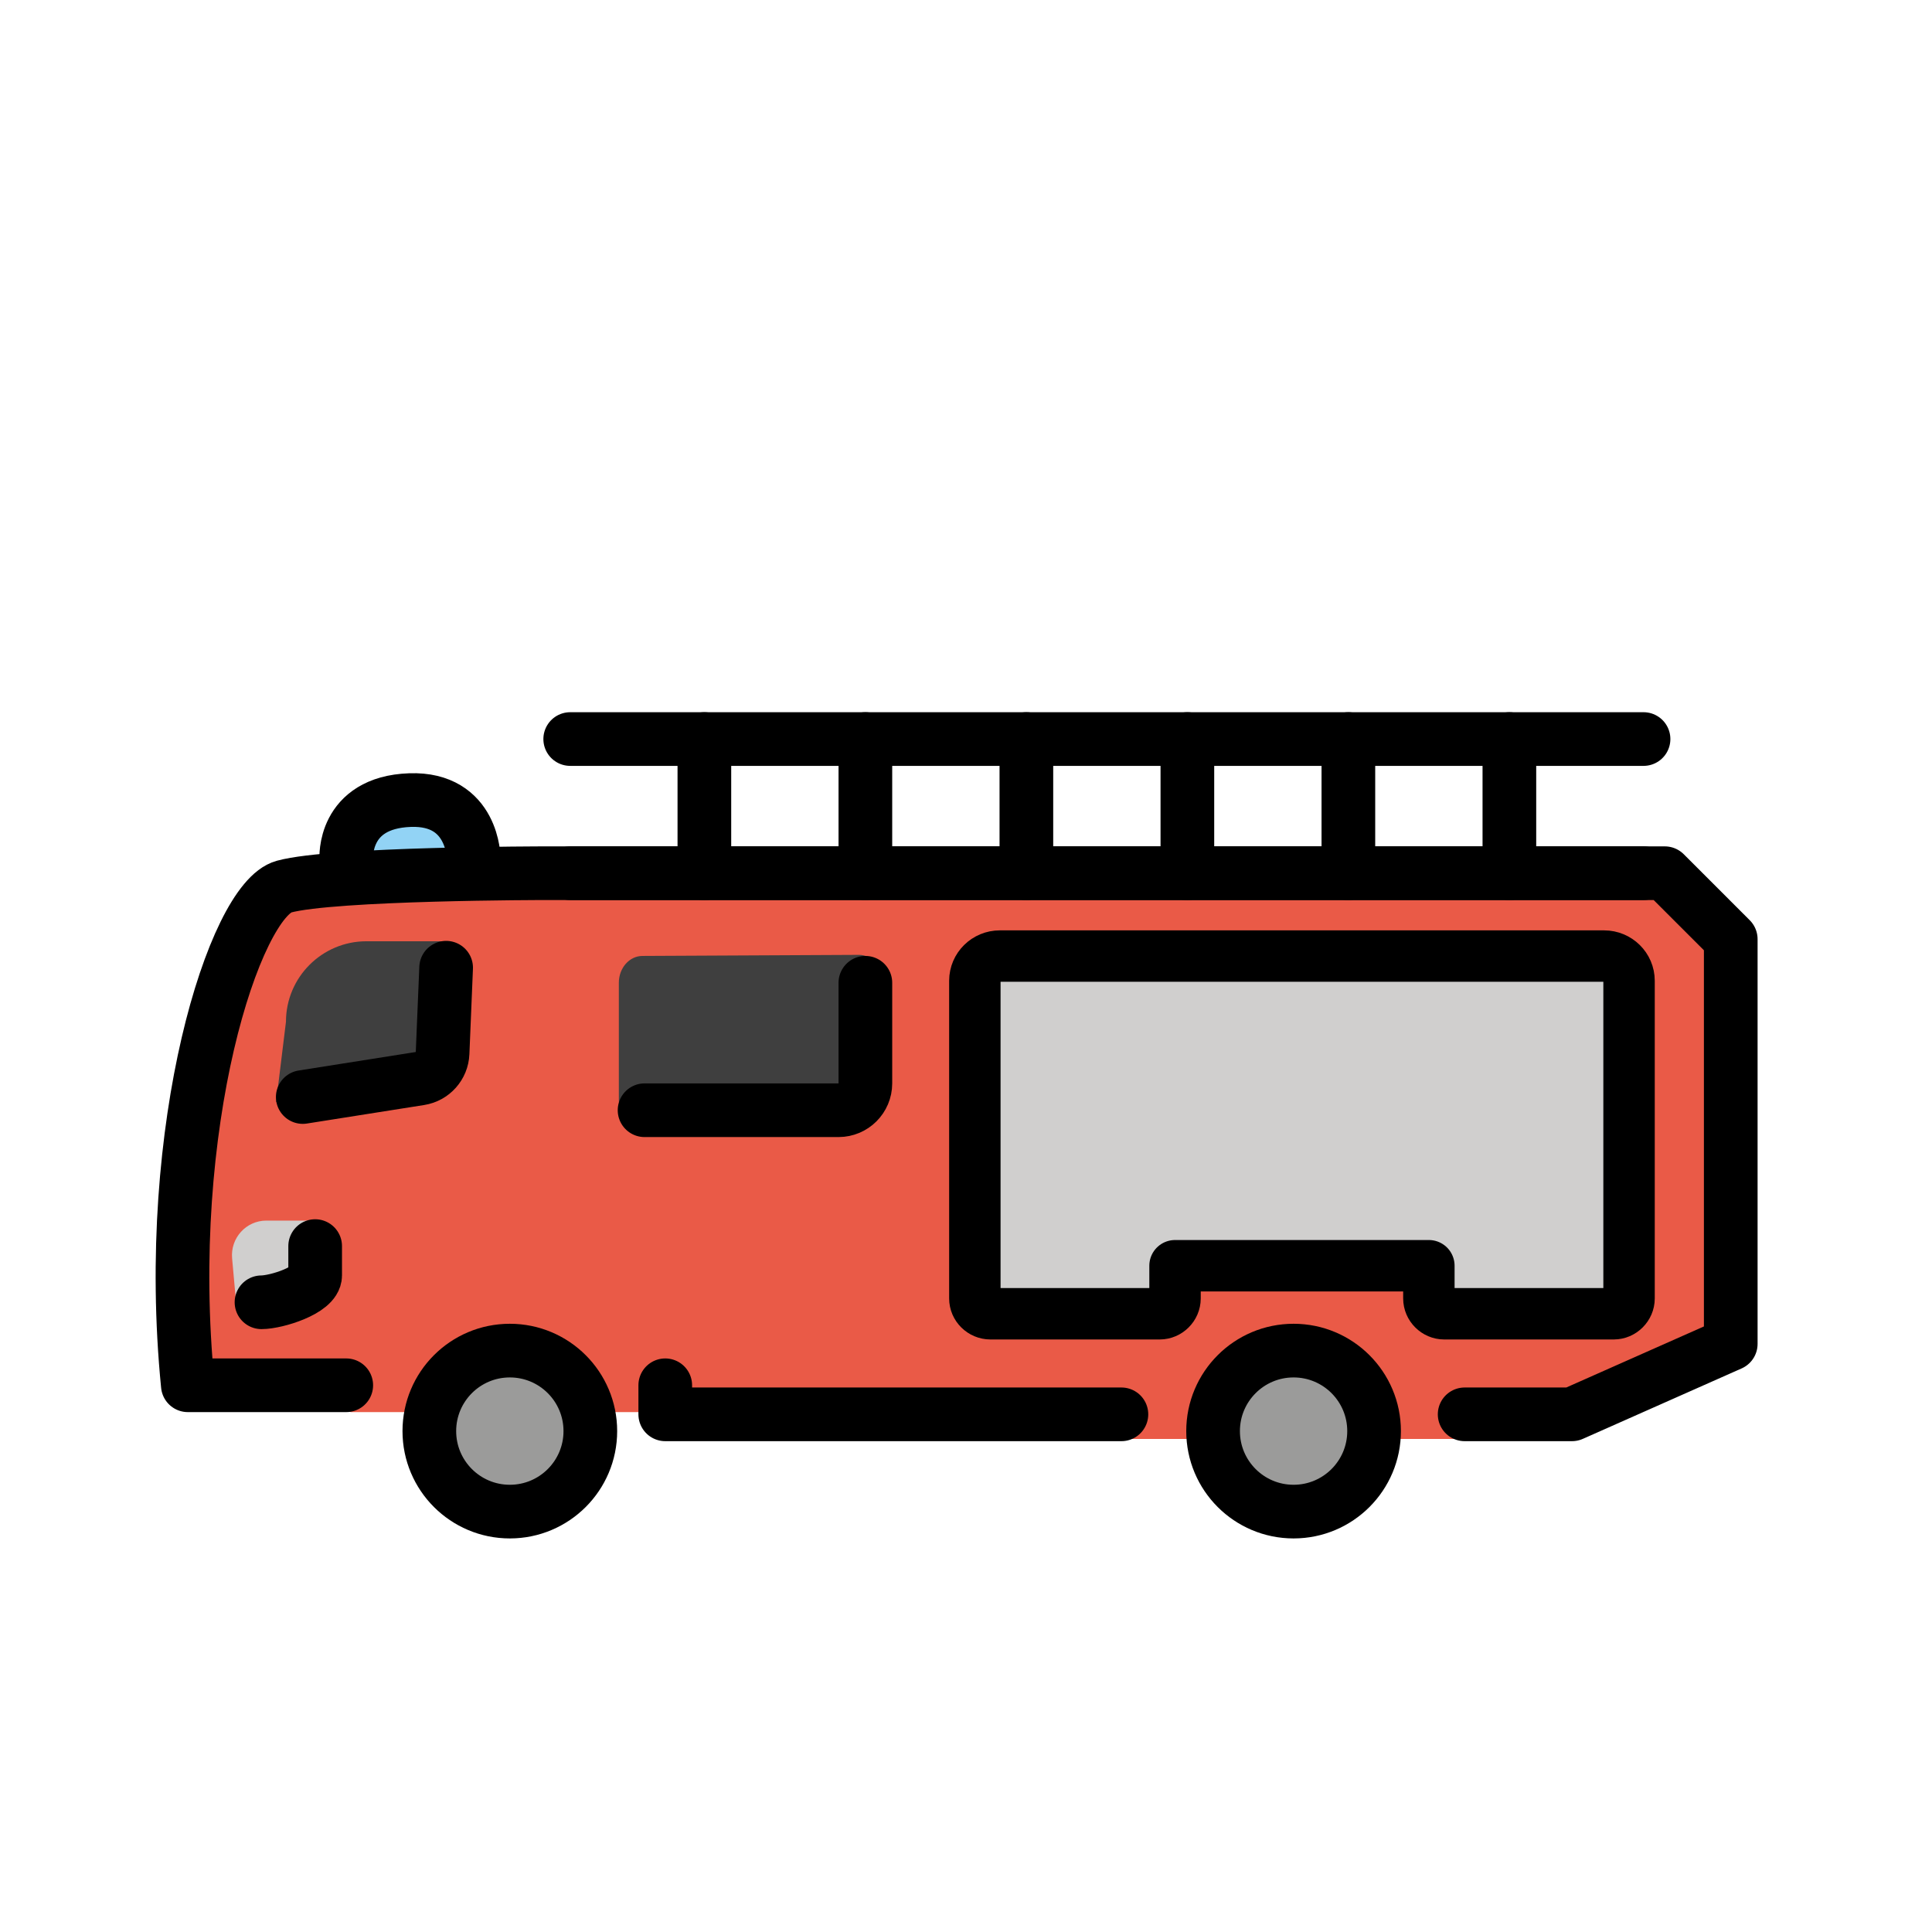
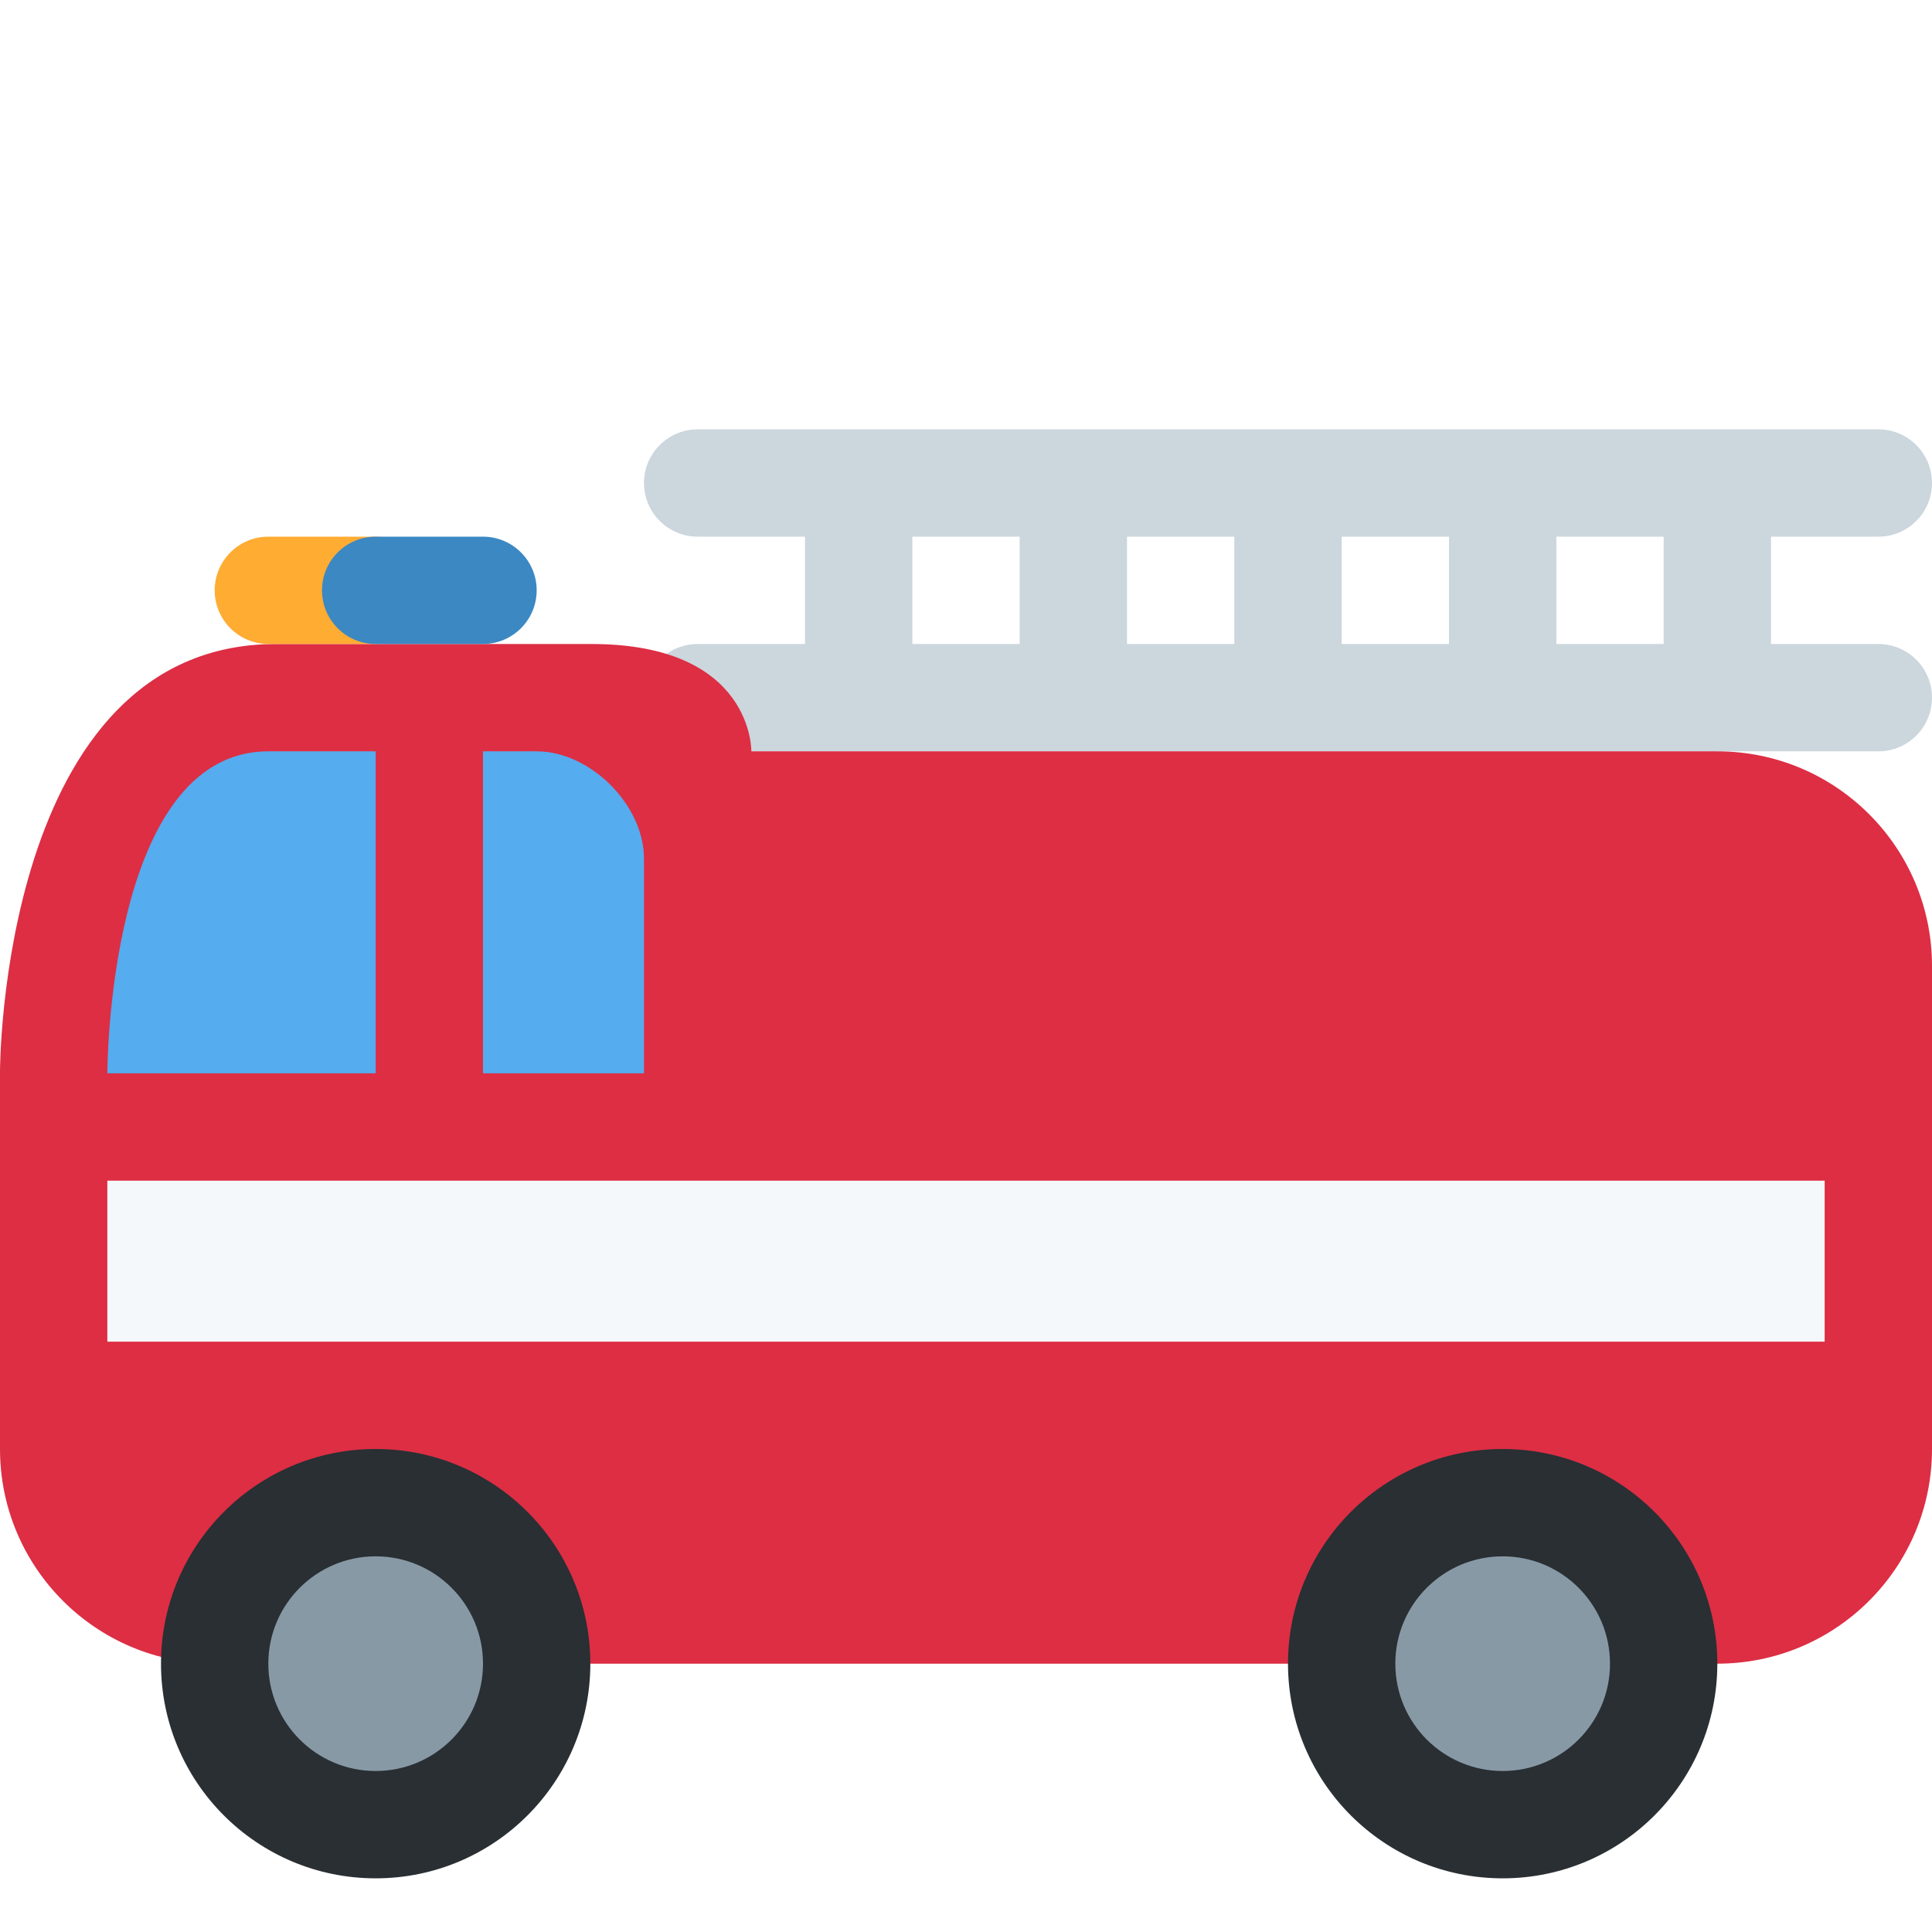
- <svg xmlns="http://www.w3.org/2000/svg" id="emoji" viewBox="0 0 72 72">
-   <g id="color">
-     <path fill="#ea5a47" stroke="none" d="M54.469,53.625l4.281-0.917l5.917-2.625V35l-2.458-2.458H20.5c0,0-7.917,0-9.75,0.5 c-1.833,0.5-4.542,7.917-3.583,17.583l5.904,2h11.888v0.083l17.073,0.917" />
-     <path fill="#3f3f3f" stroke="none" d="M23.062,36.625v4.359c0,0.552,0.395,1,0.882,1l7.499-0.609c0.487,0,0.882-0.448,0.882-1 l0.57-3.79c0-0.552-0.395-1-0.882-1l-8.069,0.04C23.457,35.625,23.062,36.073,23.062,36.625z" />
-     <path fill="#92d3f5" stroke="none" stroke-linecap="round" stroke-linejoin="round" stroke-miterlimit="10" stroke-width="2" d="M12.905,32.005c0,0-0.144-2.099,2.375-2.188c2.375-0.083,2.375,2.188,2.375,2.188" />
-     <circle cx="19" cy="53.333" r="3" fill="#9b9b9a" stroke="none" stroke-miterlimit="10" stroke-width="2" />
-     <path fill="#3f3f3f" stroke="none" d="M16.758,35.078h-3.101c-1.657,0-3,1.343-3,3l-0.367,2.995l5.836-1.12L16.758,35.078z" />
-     <circle cx="48.208" cy="53.333" r="3" fill="#9b9b9a" stroke="none" stroke-miterlimit="10" stroke-width="2" />
-     <path fill="#3f3f3f" stroke="none" stroke-linecap="round" stroke-linejoin="round" stroke-miterlimit="10" stroke-width="2" d="M24.021,41.375H31.25c0.552,0,1-0.448,1-1v-3.75" />
-     <path fill="#d0cfce" stroke="none" stroke-linecap="round" stroke-linejoin="round" stroke-miterlimit="10" stroke-width="1.916" d="M60.71,36.55v11.84c0,0.31-0.26,0.57-0.57,0.57h-6.32c-0.31,0-0.57-0.26-0.57-0.57v-1.22h-9.46v1.22 c0,0.31-0.26,0.57-0.57,0.57h-6.31c-0.32,0-0.58-0.26-0.58-0.57V36.55c0-0.51,0.42-0.92,0.93-0.92h22.52 C60.29,35.63,60.71,36.04,60.71,36.55z" />
-     <path fill="#d0cfce" stroke="none" d="M9.924,45.488h1.954c0.267,0.283-0.547,0.578-0.547,1.29v1.411 c0,0.713-0.573,1.291-1.279,1.291h-0.001c-0.661,0-1.214-0.509-1.274-1.174l-0.127-1.412 C8.582,46.14,9.172,45.488,9.924,45.488z" />
-   </g>
-   <g id="hair" />
-   <g id="skin" />
-   <g id="skin-shadow" />
-   <g id="line">
-     <polyline fill="none" stroke="#000000" stroke-linecap="round" stroke-linejoin="round" stroke-miterlimit="10" stroke-width="2" points="24.792,51.625 24.792,52.708 41.792,52.708" />
-     <path fill="none" stroke="#000000" stroke-linecap="round" stroke-linejoin="round" stroke-miterlimit="10" stroke-width="2" d="M54.583,52.708h4l5.917-2.625V35l-2.458-2.458H20.333c0,0-7.917,0-9.75,0.5C8.75,33.542,6.042,41.958,7,51.625h5.904" />
-     <path fill="none" stroke="#000000" stroke-linecap="round" stroke-linejoin="round" stroke-miterlimit="10" stroke-width="2" d="M12.905,32.005c0,0-0.144-2.099,2.375-2.188c2.375-0.083,2.375,2.188,2.375,2.188" />
-     <circle cx="19" cy="53.333" r="3" fill="none" stroke="#000000" stroke-miterlimit="10" stroke-width="2" />
-     <circle cx="48.208" cy="53.333" r="3" fill="none" stroke="#000000" stroke-miterlimit="10" stroke-width="2" />
-     <path fill="none" stroke="#000000" stroke-linecap="round" stroke-linejoin="round" stroke-miterlimit="10" stroke-width="2" d="M11.283,40.883l4.368-0.69c0.471-0.074,0.824-0.47,0.843-0.947l0.132-3.182" />
-     <path fill="none" stroke="#000000" stroke-linecap="round" stroke-linejoin="round" stroke-miterlimit="10" stroke-width="2" d="M24.021,41.375H31.25c0.552,0,1-0.448,1-1v-3.75" />
-     <path fill="none" stroke="#000000" stroke-linecap="round" stroke-linejoin="round" stroke-miterlimit="10" stroke-width="1.916" d="M60.71,36.55v11.84c0,0.31-0.26,0.57-0.57,0.57h-6.32c-0.31,0-0.57-0.26-0.57-0.57v-1.22h-9.46v1.22 c0,0.31-0.26,0.57-0.57,0.57h-6.31c-0.32,0-0.58-0.26-0.58-0.57V36.55c0-0.51,0.42-0.92,0.93-0.92h22.52 C60.29,35.63,60.71,36.04,60.71,36.55z" />
-     <line x1="61.25" x2="21.25" y1="32.542" y2="32.542" fill="none" stroke="#000000" stroke-linecap="round" stroke-linejoin="round" stroke-miterlimit="10" stroke-width="2" />
-     <line x1="61.25" x2="21.25" y1="27.542" y2="27.542" fill="none" stroke="#000000" stroke-linecap="round" stroke-linejoin="round" stroke-miterlimit="10" stroke-width="2" />
-     <line x1="26.25" x2="26.25" y1="32.542" y2="27.542" fill="none" stroke="#000000" stroke-linecap="round" stroke-linejoin="round" stroke-miterlimit="10" stroke-width="2" />
-     <line x1="32.25" x2="32.25" y1="32.542" y2="27.542" fill="none" stroke="#000000" stroke-linecap="round" stroke-linejoin="round" stroke-miterlimit="10" stroke-width="2" />
-     <line x1="38.25" x2="38.25" y1="32.542" y2="27.542" fill="none" stroke="#000000" stroke-linecap="round" stroke-linejoin="round" stroke-miterlimit="10" stroke-width="2" />
-     <line x1="56.25" x2="56.25" y1="32.542" y2="27.542" fill="none" stroke="#000000" stroke-linecap="round" stroke-linejoin="round" stroke-miterlimit="10" stroke-width="2" />
-     <line x1="50.25" x2="50.25" y1="32.542" y2="27.542" fill="none" stroke="#000000" stroke-linecap="round" stroke-linejoin="round" stroke-miterlimit="10" stroke-width="2" />
-     <line x1="44.25" x2="44.25" y1="32.542" y2="27.542" fill="none" stroke="#000000" stroke-linecap="round" stroke-linejoin="round" stroke-miterlimit="10" stroke-width="2" />
-     <path fill="none" stroke="#000000" stroke-linecap="round" stroke-linejoin="round" stroke-miterlimit="10" stroke-width="2" d="M11.745,46.438v1.094c0,0.552-1.448,1-2,1H9.745" />
-   </g>
+ <svg xmlns="http://www.w3.org/2000/svg" viewBox="0 0 36 36">
+   <path fill="#CCD6DD" d="M35 8H13c-.552 0-1 .448-1 1s.448 1 1 1h2v2h2v-2h2v2h2v-2h2v2h2v-2h2v2h2v-2h2v2h2v-2h2c.553 0 1-.448 1-1s-.447-1-1-1zm1 5c0 .552-.447 1-1 1H13c-.552 0-1-.448-1-1s.448-1 1-1h22c.553 0 1 .448 1 1z" />
+   <path fill="#DD2E44" d="M32 14H14s.041-2-2.979-2H5.146C0 12 0 19.959 0 19.959V27c0 2.209 1.791 4 4 4h28c2.209 0 4-1.791 4-4v-9c0-2.209-1.791-4-4-4z" />
+   <path fill="#F5F8FA" d="M2 22h32v3H2z" />
+   <circle fill="#292F33" cx="7" cy="31" r="4" />
+   <circle fill="#8899A6" cx="7" cy="31" r="2" />
+   <circle fill="#292F33" cx="28" cy="31" r="4" />
+   <circle fill="#8899A6" cx="28" cy="31" r="2" />
+   <path fill="#55ACEE" d="M7 20H2s0-6 3-6h2v6zm5 0H9v-6h1c1 0 2 1 2 2v4z" />
+   <path fill="#FFAC33" d="M8 11c0 .552-.448 1-1 1H5c-.552 0-1-.448-1-1s.448-1 1-1h2c.552 0 1 .448 1 1z" />
+   <path fill="#3B88C3" d="M10 11c0 .552-.448 1-1 1H7c-.552 0-1-.448-1-1s.448-1 1-1h2c.552 0 1 .448 1 1z" />
</svg>
